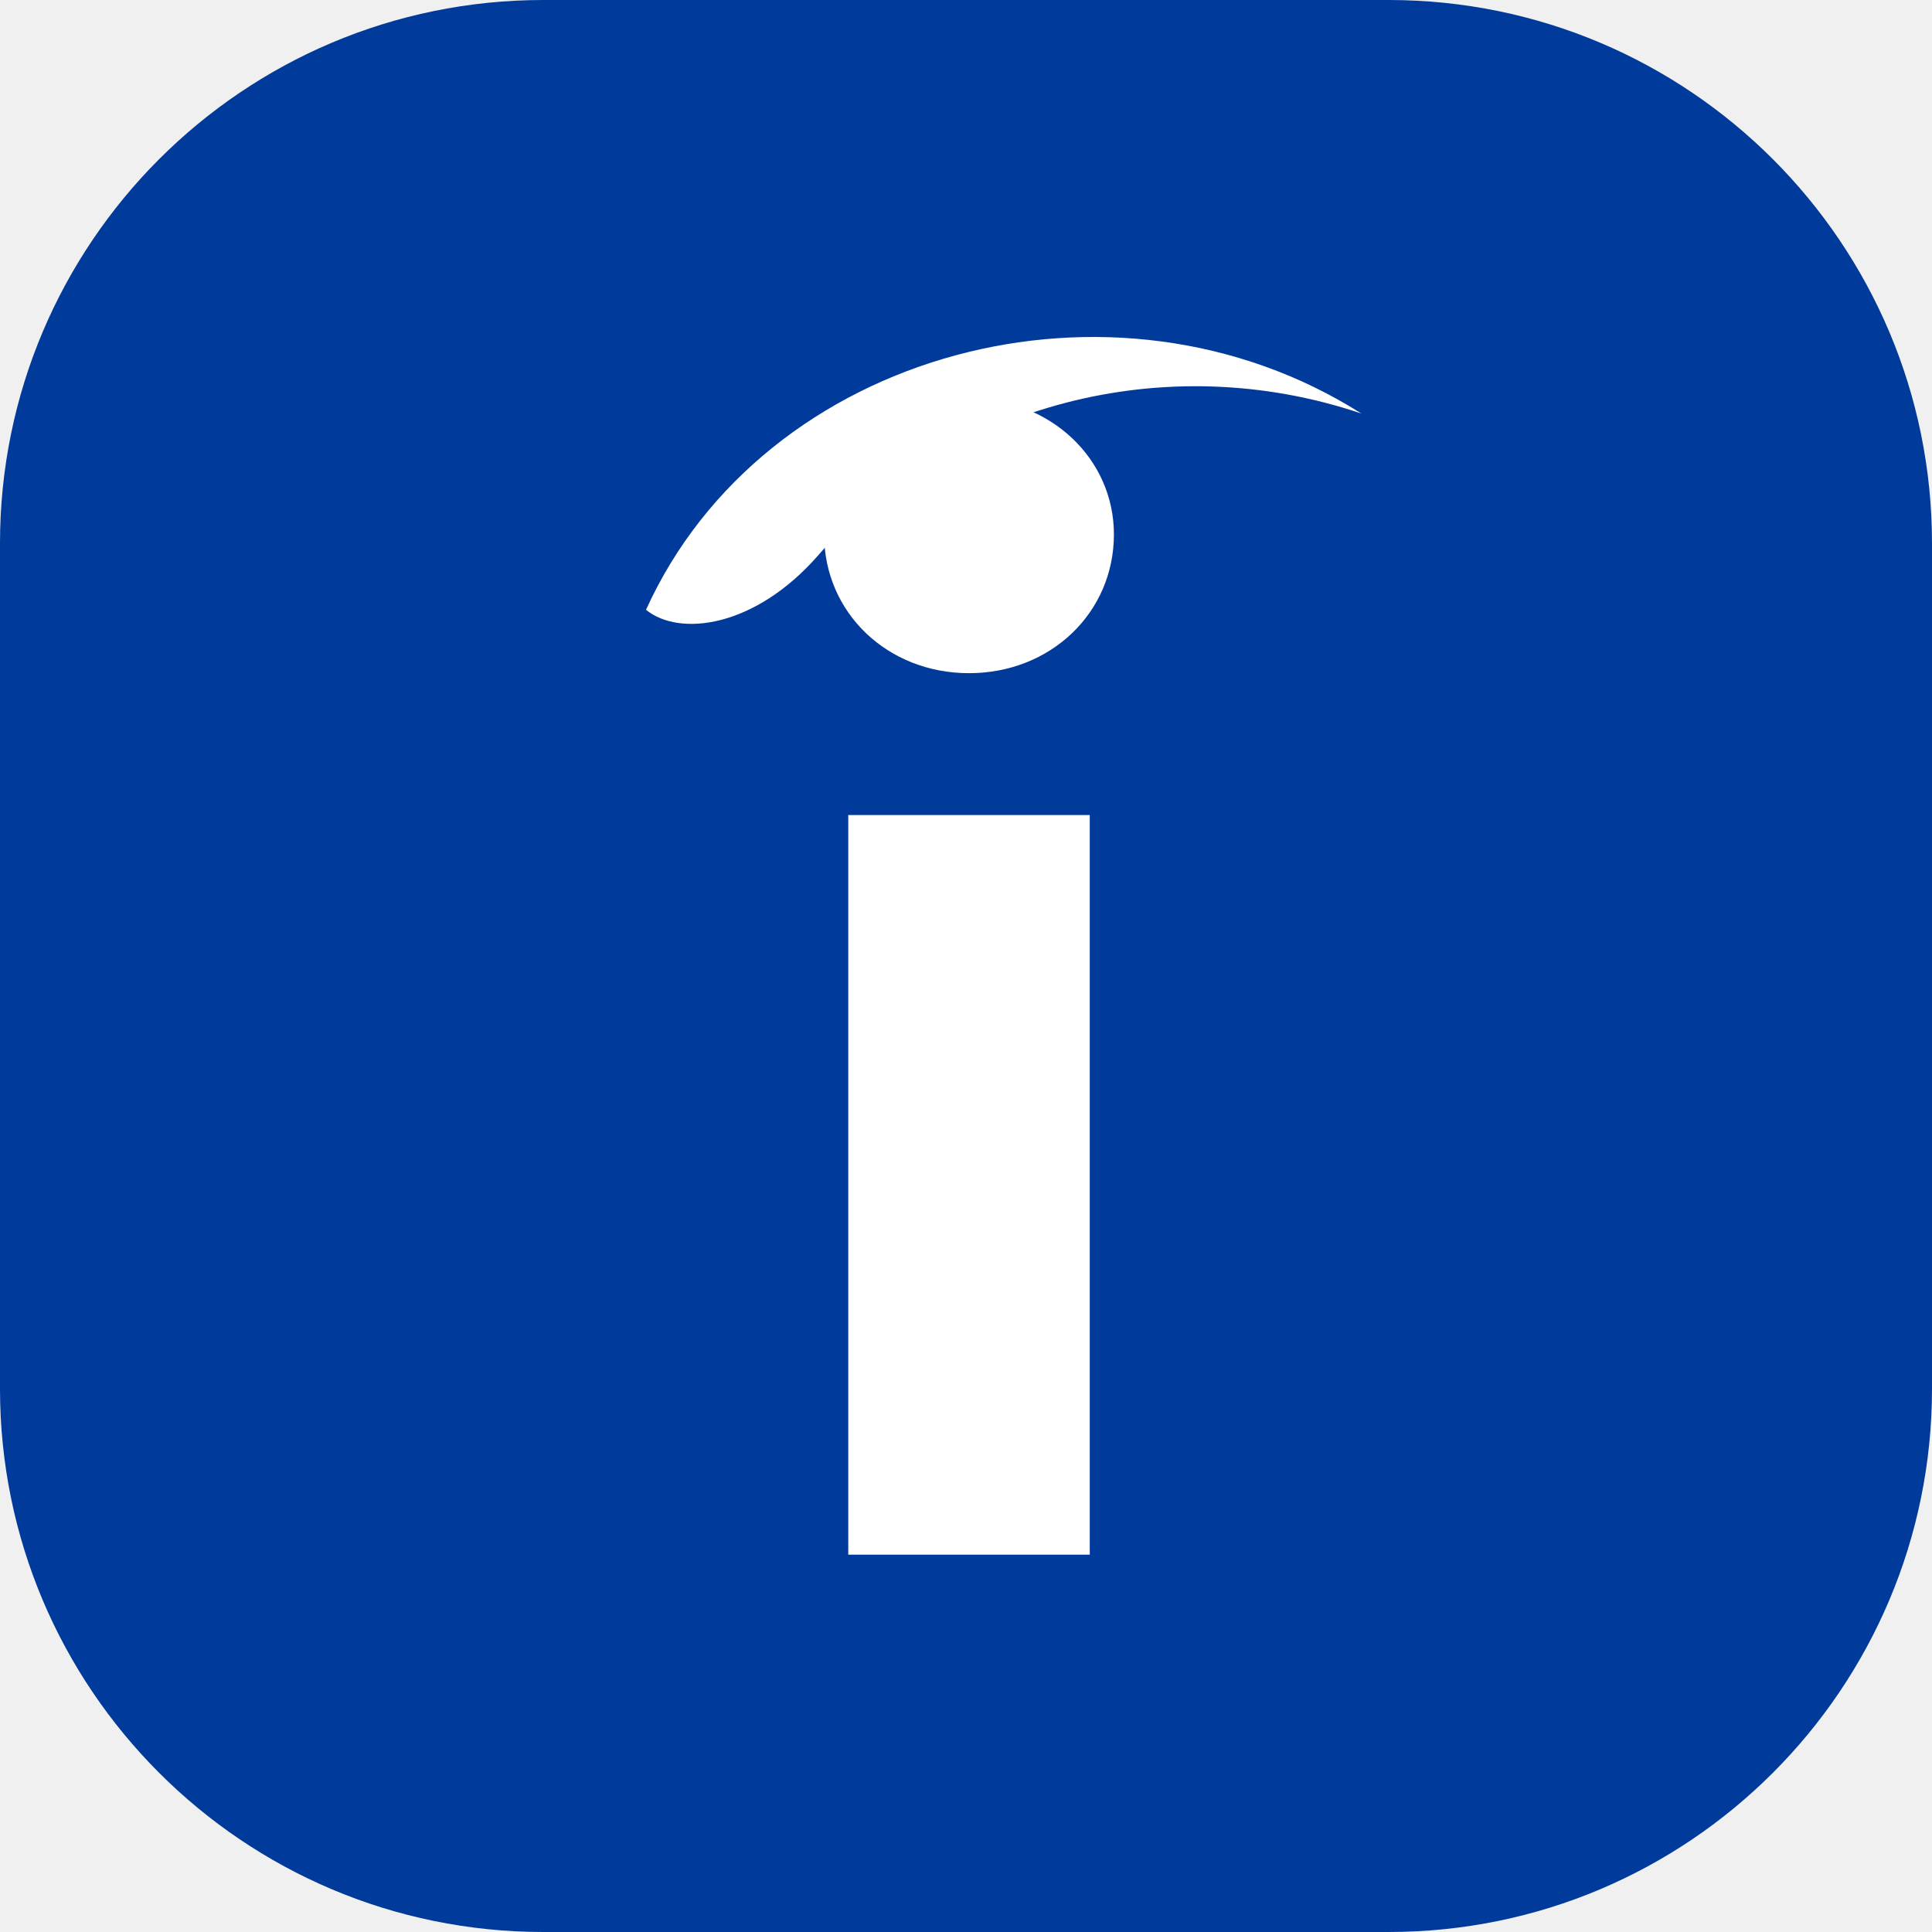
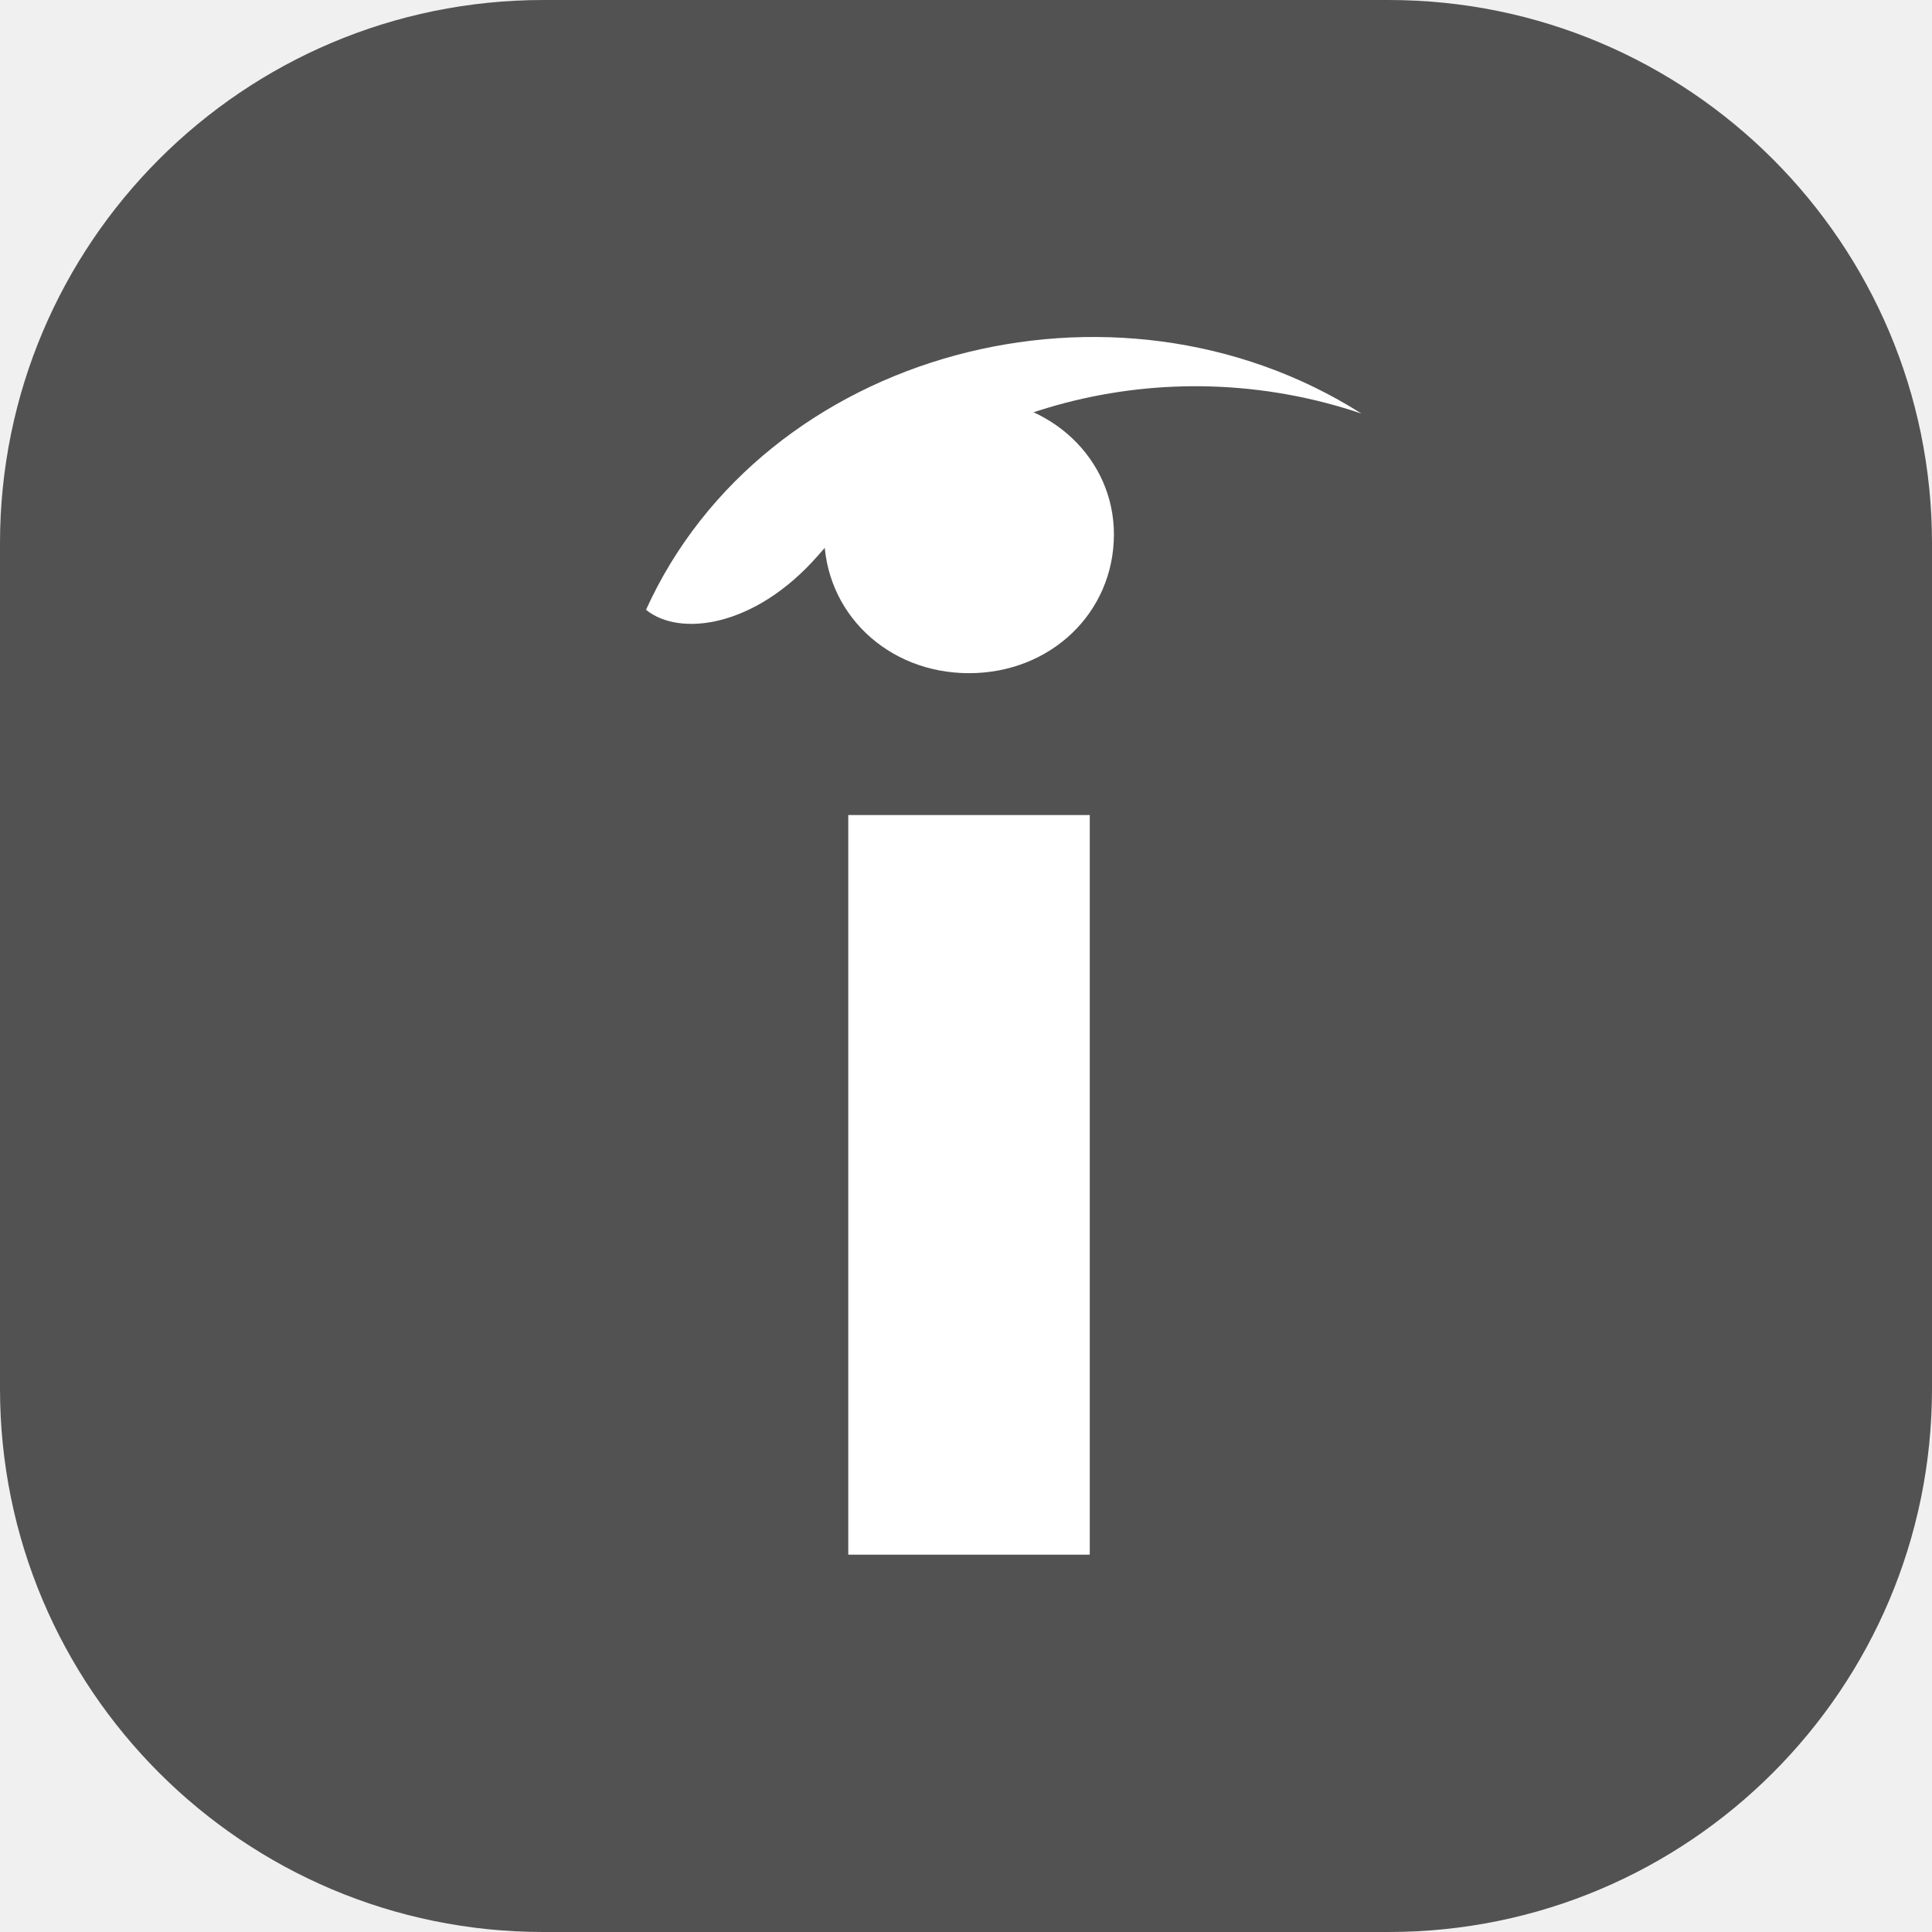
<svg xmlns="http://www.w3.org/2000/svg" viewBox="0 0 64 64" role="img" aria-label="Indeed">
-   <rect width="64" height="64" rx="18" fill="#003A9B" />
+   <rect width="64" height="64" rx="18" fill="#525252" />
  <path fill="#fff" d="M28.1 51.5V27h8v24.5h-8zm4-29.2c-2.7 0-4.8-2-4.8-4.6 0-2.5 2.1-4.5 4.8-4.5s4.8 2 4.8 4.5c0 2.6-2.1 4.6-4.8 4.6z" />
  <path fill="#fff" d="M21.4 20.2c3.9-8.6 15.5-11.7 23.7-6.5-6.5-2.2-13.7-.3-18 4.7-2.1 2.4-4.6 2.7-5.7 1.8z" />
</svg>
